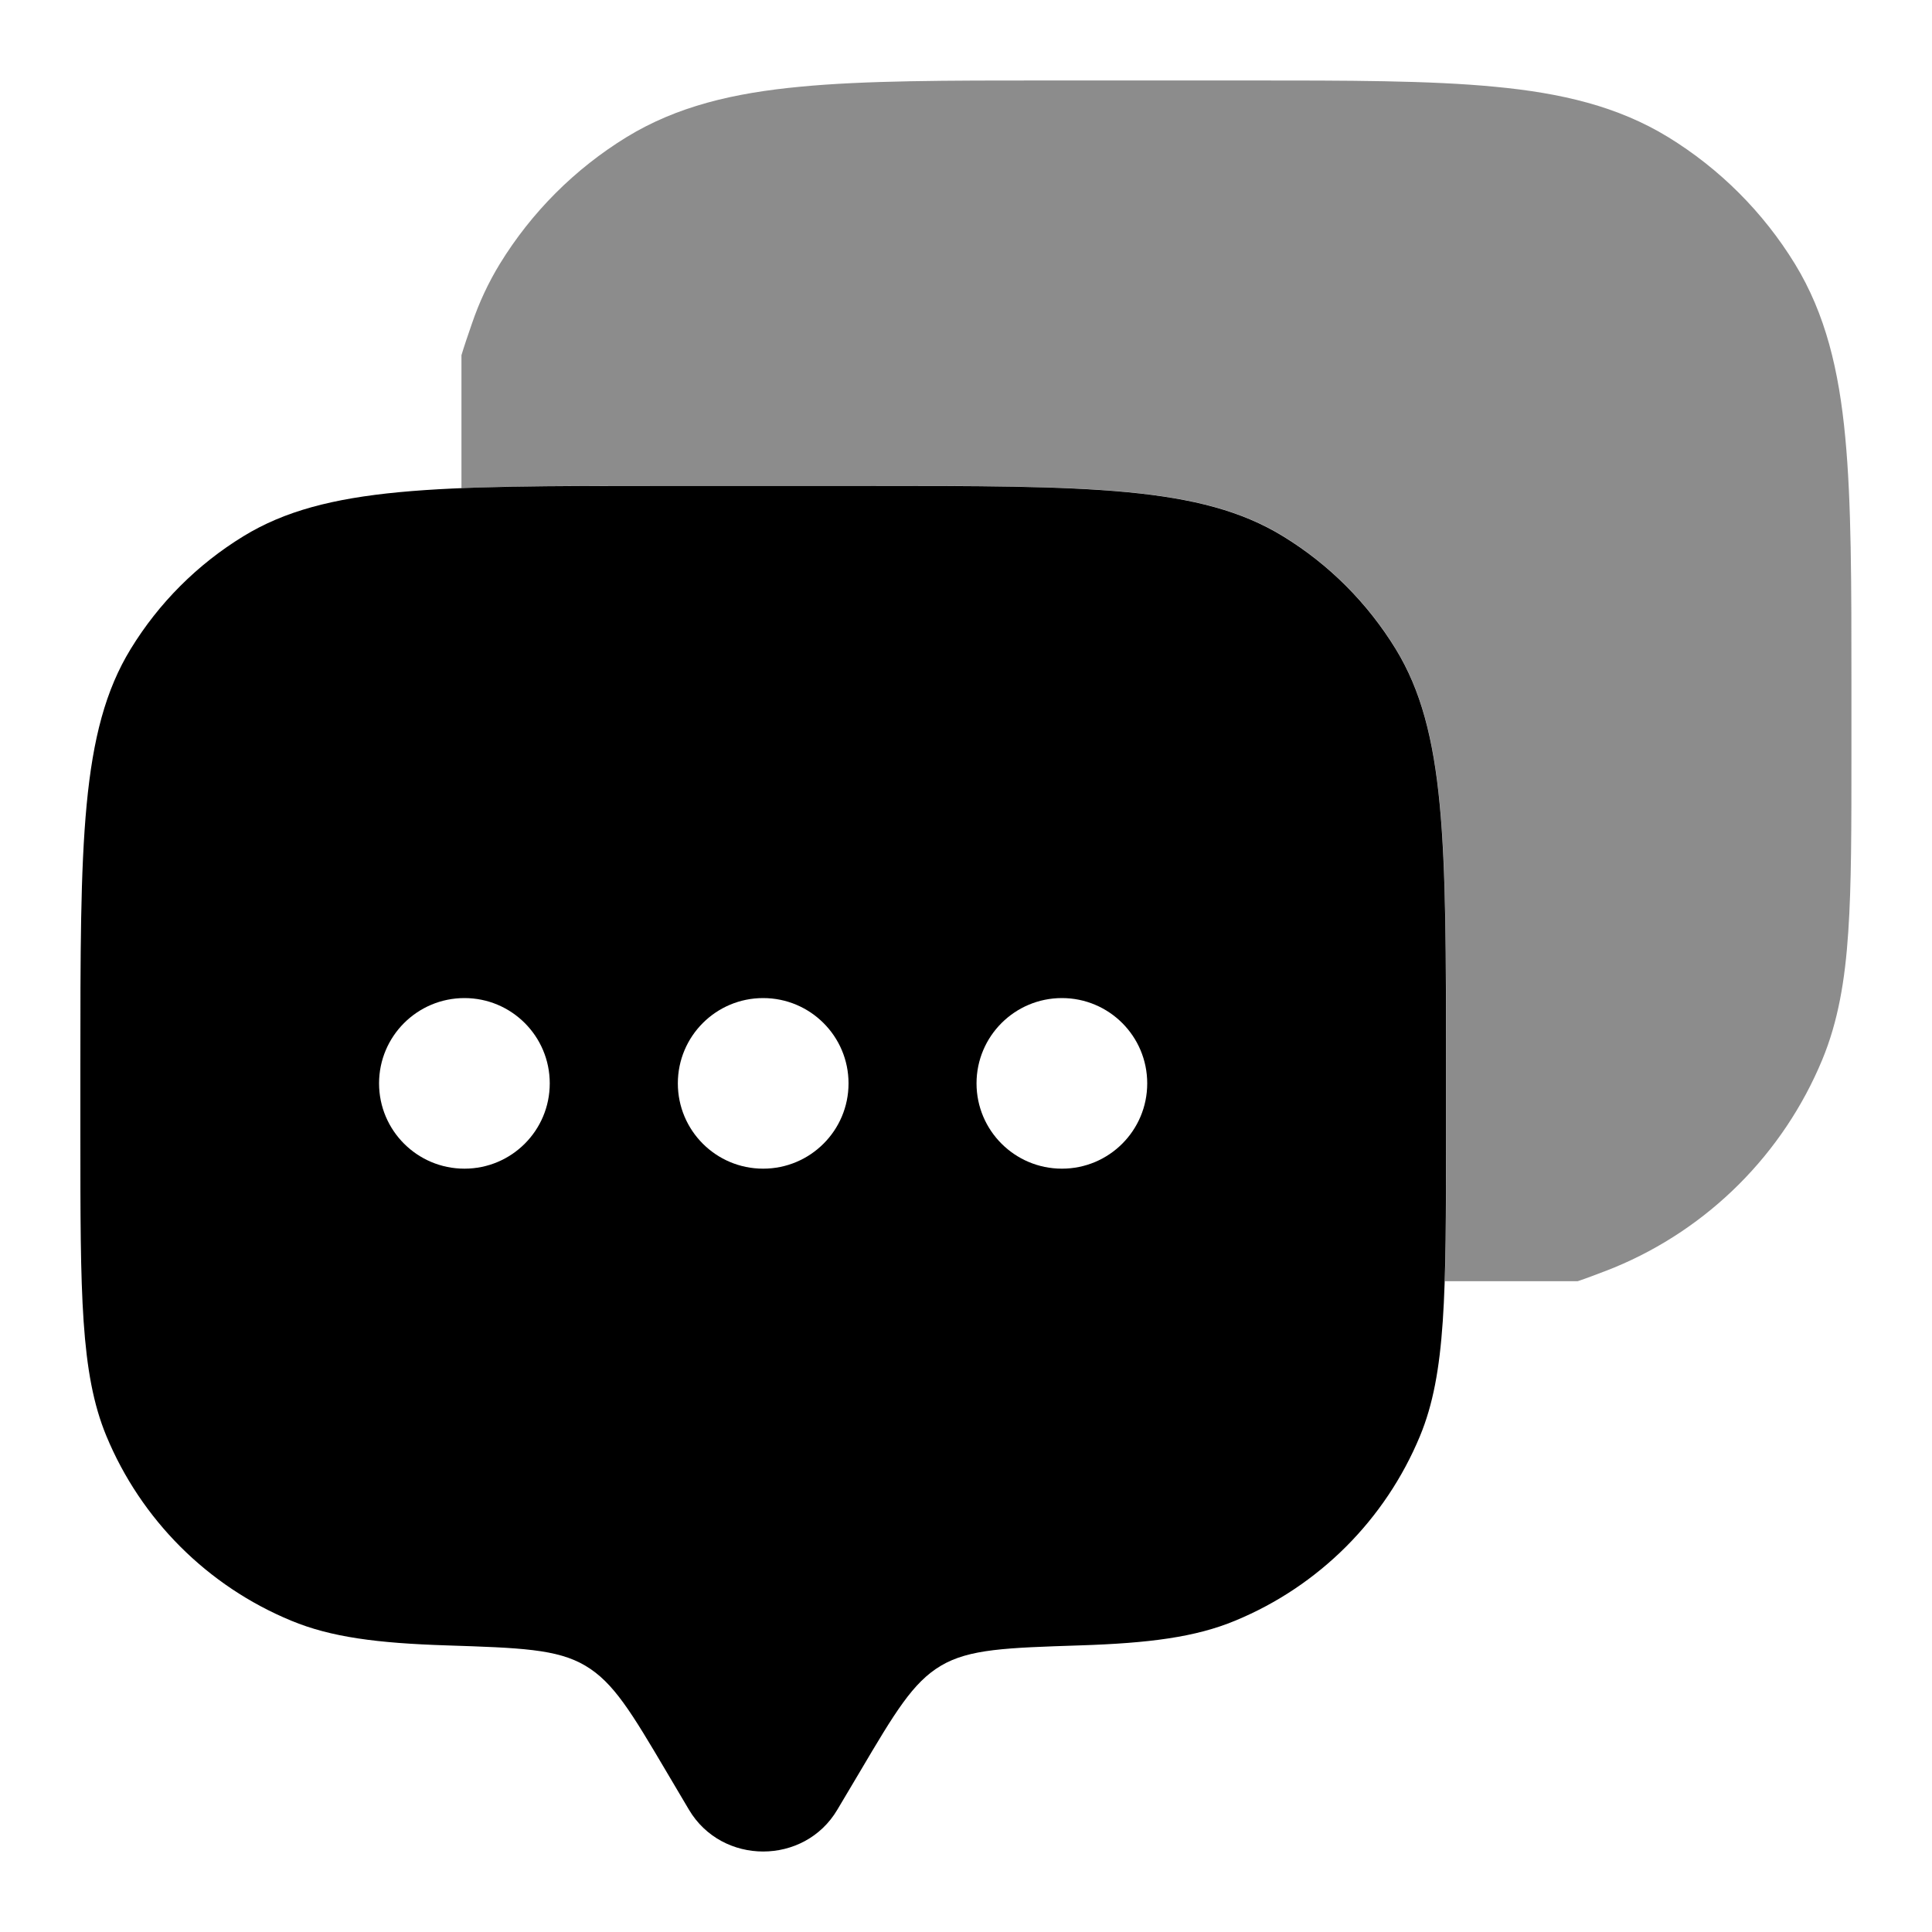
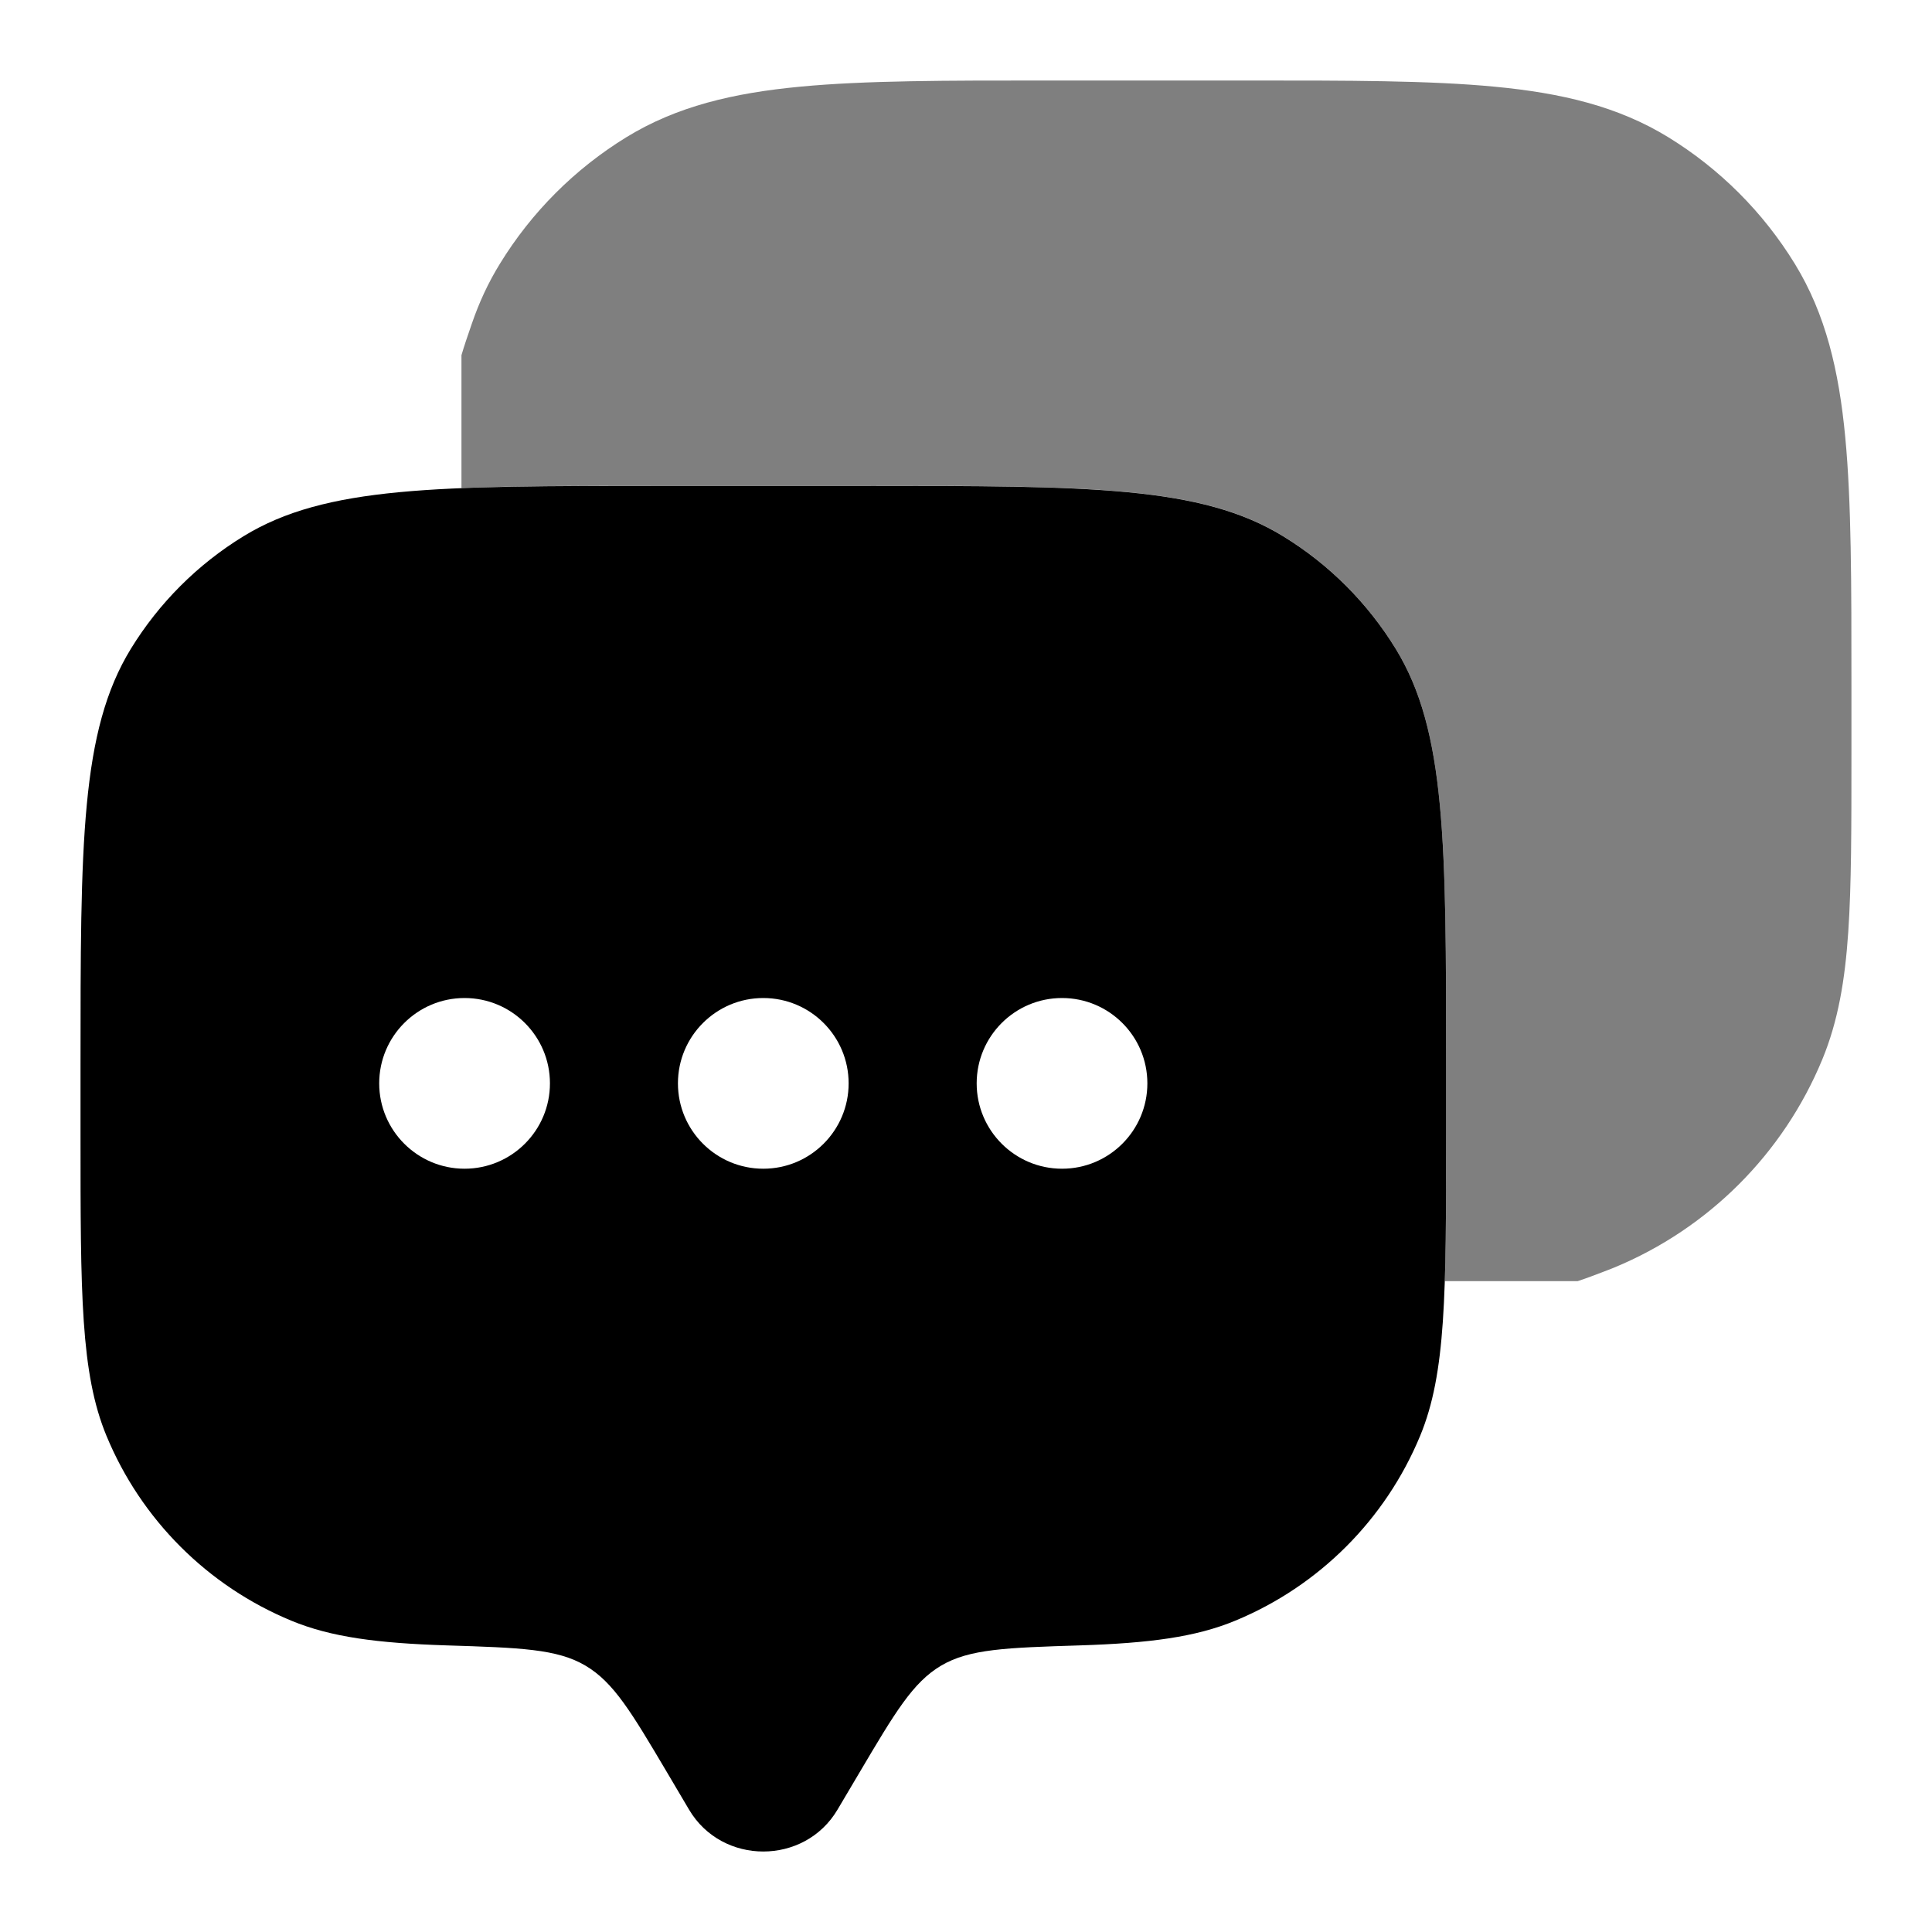
- <svg xmlns="http://www.w3.org/2000/svg" width="20" height="20" viewBox="0 0 20 20">
-   <path fill-rule="evenodd" clip-rule="evenodd" d="M8.668 18.734L8.898 18.347C9.265 17.726 9.449 17.416 9.741 17.243C10.034 17.07 10.415 17.058 11.179 17.033C11.895 17.01 12.376 16.948 12.787 16.777C13.653 16.419 14.341 15.731 14.7 14.865C14.969 14.215 14.969 13.392 14.969 11.745V11.038C14.969 8.725 14.969 7.568 14.448 6.718C14.156 6.242 13.757 5.842 13.281 5.551C12.431 5.03 11.274 5.03 8.961 5.03H6.84C4.526 5.03 3.369 5.03 2.52 5.551C2.044 5.842 1.644 6.242 1.353 6.718C0.832 7.568 0.832 8.725 0.832 11.038V11.745C0.832 13.392 0.832 14.215 1.101 14.865C1.46 15.731 2.148 16.419 3.014 16.777C3.425 16.948 3.906 17.01 4.622 17.033C5.385 17.058 5.767 17.07 6.059 17.243C6.352 17.416 6.536 17.726 6.903 18.347L7.132 18.734C7.474 19.311 8.327 19.311 8.668 18.734ZM10.993 12.098C11.481 12.098 11.876 11.703 11.876 11.215C11.876 10.727 11.481 10.332 10.993 10.332C10.505 10.332 10.109 10.727 10.109 11.215C10.109 11.703 10.505 12.098 10.993 12.098ZM8.784 11.215C8.784 11.703 8.388 12.098 7.9 12.098C7.412 12.098 7.017 11.703 7.017 11.215C7.017 10.727 7.412 10.332 7.9 10.332C8.388 10.332 8.784 10.727 8.784 11.215ZM4.808 12.098C5.296 12.098 5.691 11.703 5.691 11.215C5.691 10.727 5.296 10.332 4.808 10.332C4.32 10.332 3.924 10.727 3.924 11.215C3.924 11.703 4.32 12.098 4.808 12.098Z" />
-   <path fill="currentColor" fill-opacity="0.45" d="M12.905 0.833C13.961 0.833 14.801 0.833 15.474 0.898C16.164 0.963 16.748 1.101 17.268 1.419C17.803 1.747 18.253 2.197 18.581 2.732C18.899 3.252 19.037 3.836 19.102 4.526C19.166 5.199 19.166 6.039 19.166 7.095V7.816C19.166 8.567 19.166 9.165 19.133 9.649C19.1 10.145 19.029 10.571 18.864 10.97C18.46 11.944 17.686 12.718 16.712 13.121C16.688 13.131 16.663 13.141 16.639 13.15C16.521 13.195 16.42 13.234 16.332 13.263H14.957C14.97 12.847 14.97 12.352 14.97 11.744V11.037C14.97 8.724 14.97 7.567 14.449 6.717C14.158 6.241 13.758 5.842 13.283 5.55C12.433 5.029 11.276 5.029 8.962 5.029H6.842C6.021 5.029 5.345 5.029 4.777 5.053V3.677C4.805 3.583 4.842 3.475 4.886 3.348C4.96 3.131 5.055 2.927 5.174 2.732C5.502 2.197 5.952 1.747 6.487 1.419C7.007 1.101 7.59 0.963 8.281 0.898C8.954 0.833 9.794 0.833 10.849 0.833H12.905Z" />
+ <svg xmlns="http://www.w3.org/2000/svg" width="40" height="40" viewBox="0 0 40 40">
+   <path fill-rule="evenodd" clip-rule="evenodd" d="M17.339 37.468L17.798 36.693C18.532 35.452 18.9 34.831 19.485 34.485C20.07 34.139 20.834 34.114 22.36 34.066C23.792 34.02 24.754 33.895 25.576 33.554C27.308 32.837 28.684 31.461 29.402 29.729C29.94 28.43 29.94 26.783 29.94 23.49V22.076C29.94 17.449 29.94 15.135 28.898 13.435C28.315 12.484 27.516 11.684 26.565 11.102C24.865 10.06 22.551 10.06 17.924 10.06H13.683C9.055 10.06 6.741 10.06 5.042 11.102C4.091 11.684 3.291 12.484 2.708 13.435C1.667 15.135 1.667 17.449 1.667 22.076V23.49C1.667 26.783 1.667 28.43 2.205 29.729C2.922 31.461 4.298 32.837 6.03 33.554C6.853 33.895 7.815 34.02 9.246 34.066C10.773 34.114 11.536 34.139 12.121 34.485C12.707 34.831 13.074 35.452 13.809 36.693L14.267 37.468C14.95 38.622 16.656 38.622 17.339 37.468ZM21.988 24.197C22.964 24.197 23.755 23.405 23.755 22.43C23.755 21.454 22.964 20.663 21.988 20.663C21.012 20.663 20.221 21.454 20.221 22.43C20.221 23.405 21.012 24.197 21.988 24.197ZM17.57 22.43C17.57 23.405 16.779 24.197 15.803 24.197C14.827 24.197 14.036 23.405 14.036 22.43C14.036 21.454 14.827 20.663 15.803 20.663C16.779 20.663 17.57 21.454 17.57 22.43ZM9.618 24.197C10.594 24.197 11.386 23.405 11.386 22.43C11.386 21.454 10.594 20.663 9.618 20.663C8.643 20.663 7.851 21.454 7.851 22.43C7.851 23.405 8.643 24.197 9.618 24.197Z" />
+   <path opacity="0.5" d="M25.81 1.667C27.922 1.666 29.601 1.666 30.947 1.795C32.328 1.926 33.495 2.201 34.535 2.838C35.605 3.494 36.505 4.394 37.161 5.464C37.798 6.503 38.073 7.671 38.204 9.052C38.332 10.398 38.332 12.078 38.332 14.189V15.631C38.332 17.134 38.332 18.329 38.266 19.298C38.199 20.29 38.057 21.141 37.727 21.939C36.92 23.887 35.372 25.435 33.424 26.242C33.375 26.262 33.326 26.282 33.277 26.3C33.041 26.39 32.84 26.468 32.663 26.525H29.913C29.94 25.693 29.94 24.703 29.94 23.488V22.075C29.94 17.447 29.94 15.133 28.898 13.434C28.315 12.482 27.516 11.683 26.565 11.1C24.865 10.058 22.551 10.058 17.924 10.058H13.683C12.04 10.058 10.69 10.058 9.554 10.105V7.354C9.609 7.165 9.683 6.949 9.771 6.695C9.92 6.262 10.108 5.853 10.348 5.464C11.003 4.394 11.903 3.494 12.973 2.838C14.013 2.201 15.18 1.926 16.561 1.795C17.907 1.666 19.587 1.666 21.698 1.667H25.81Z" />
</svg>
